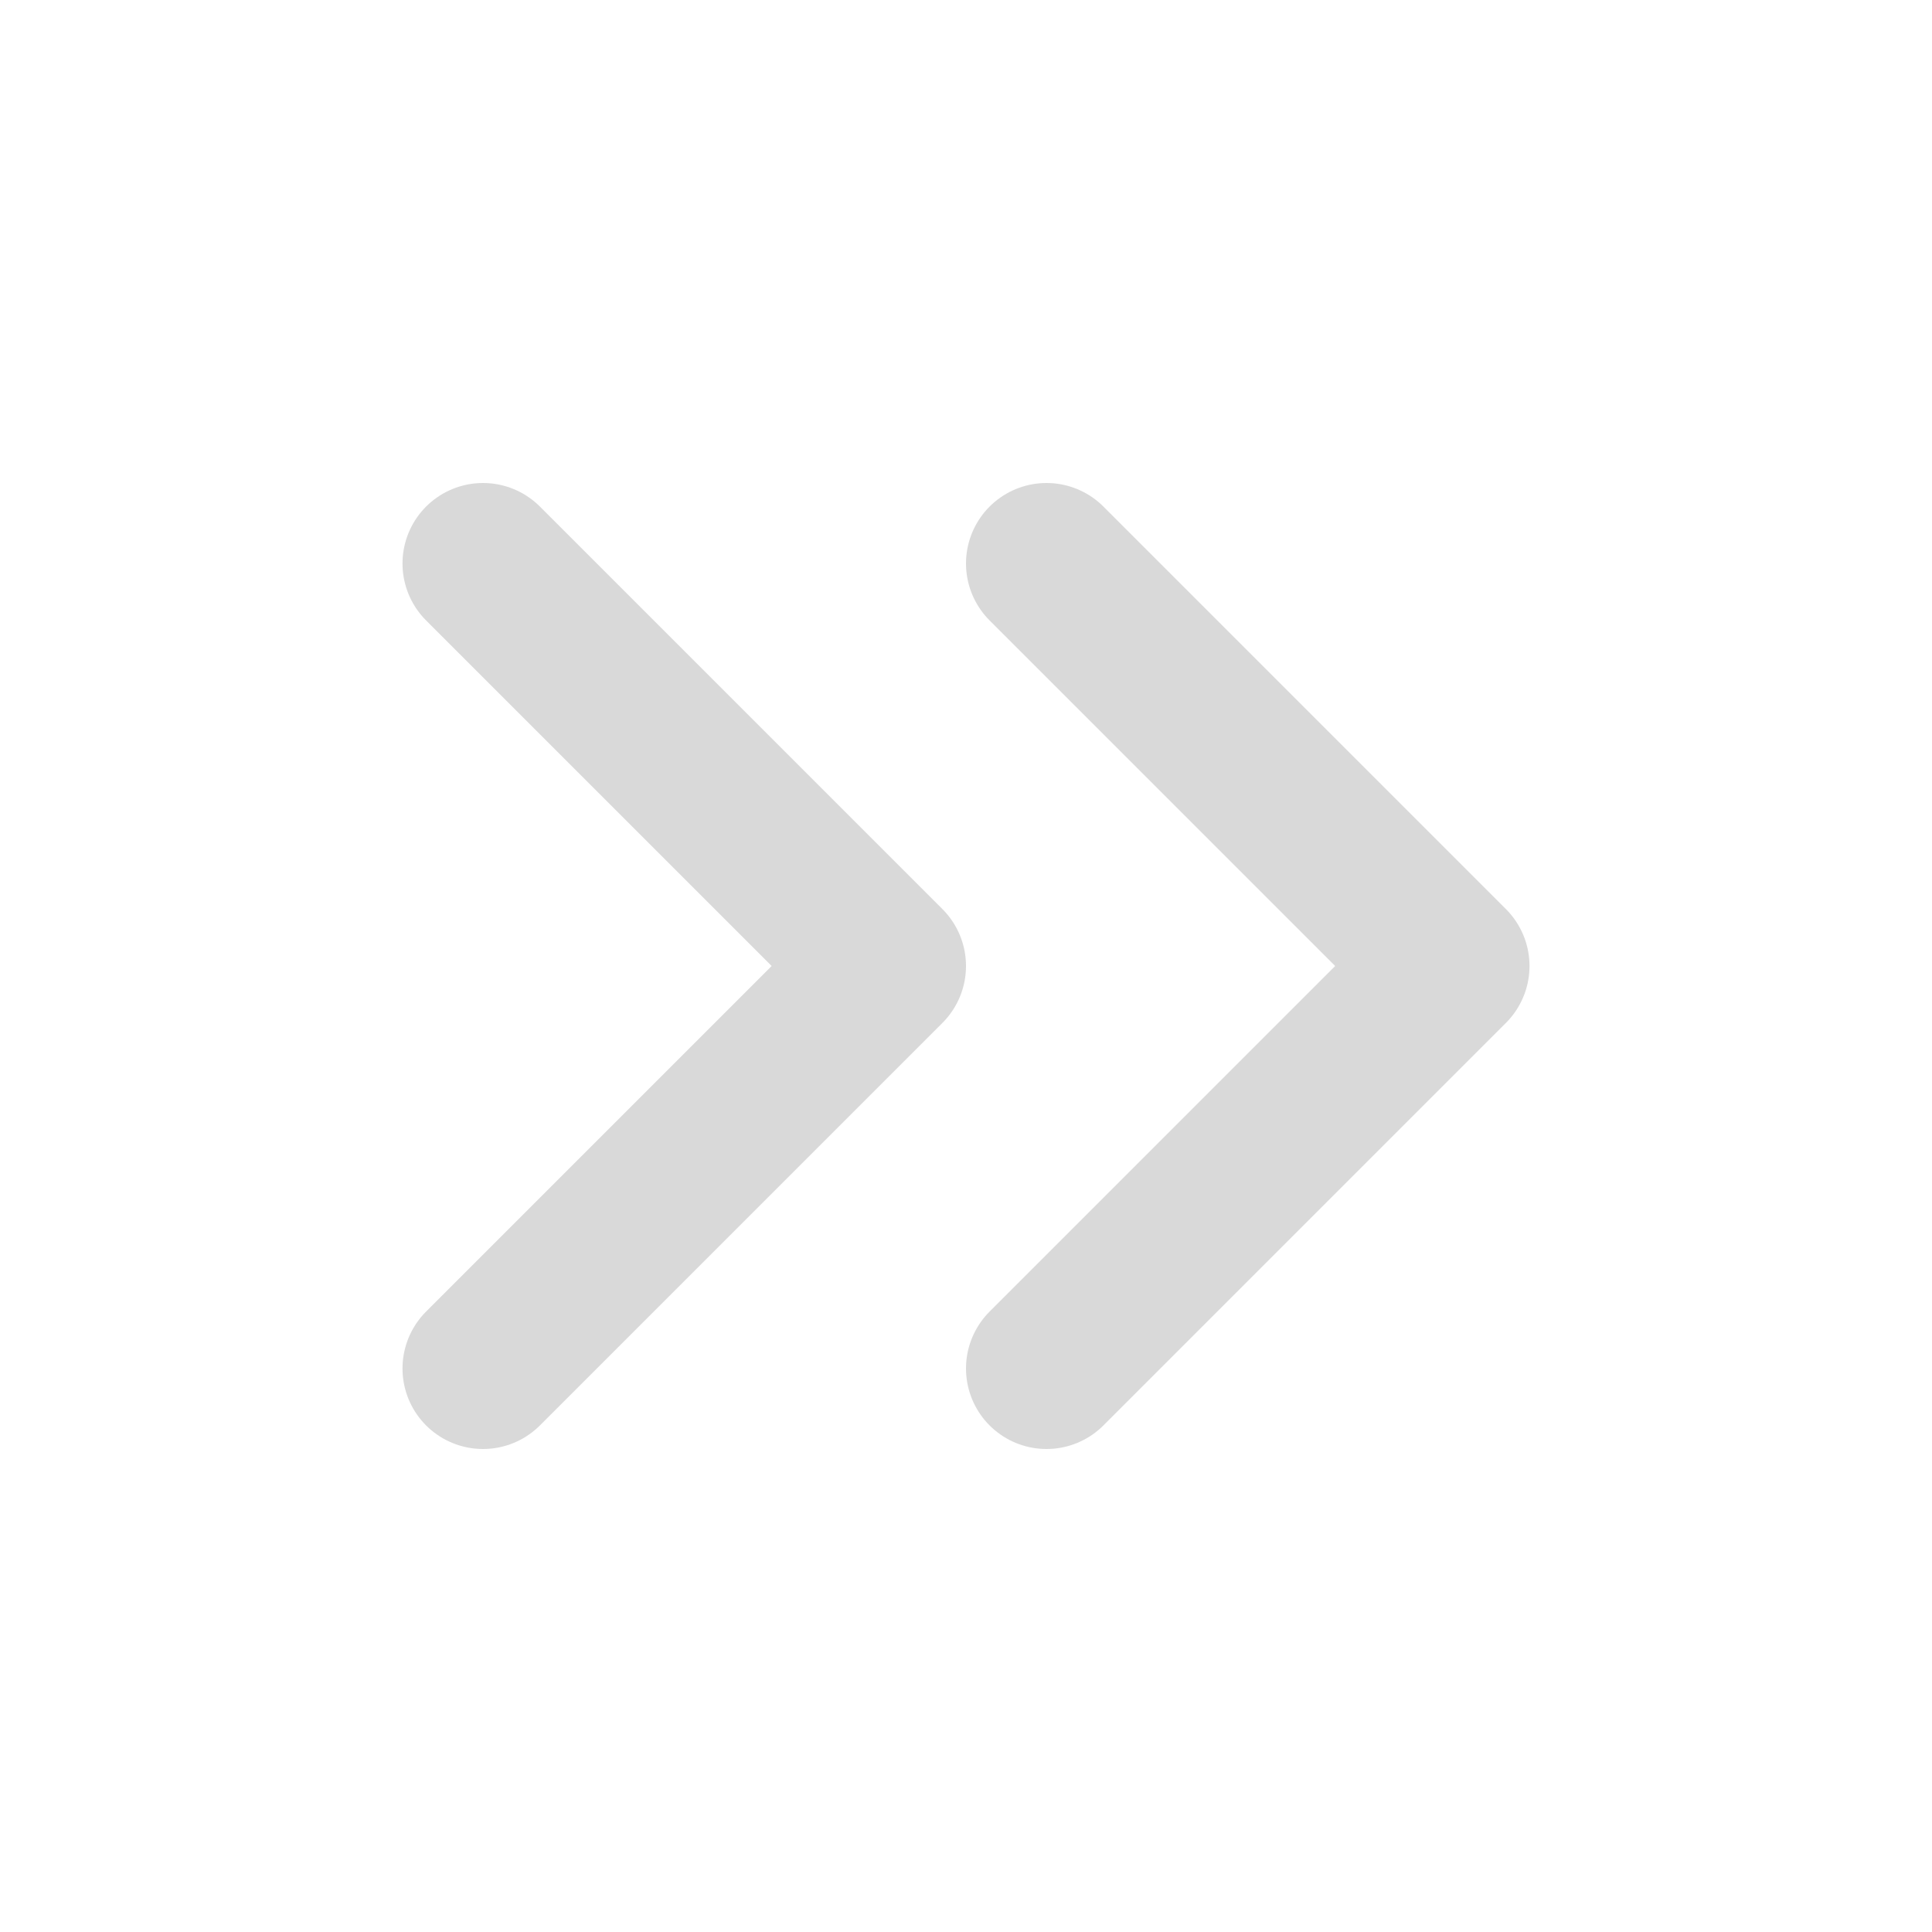
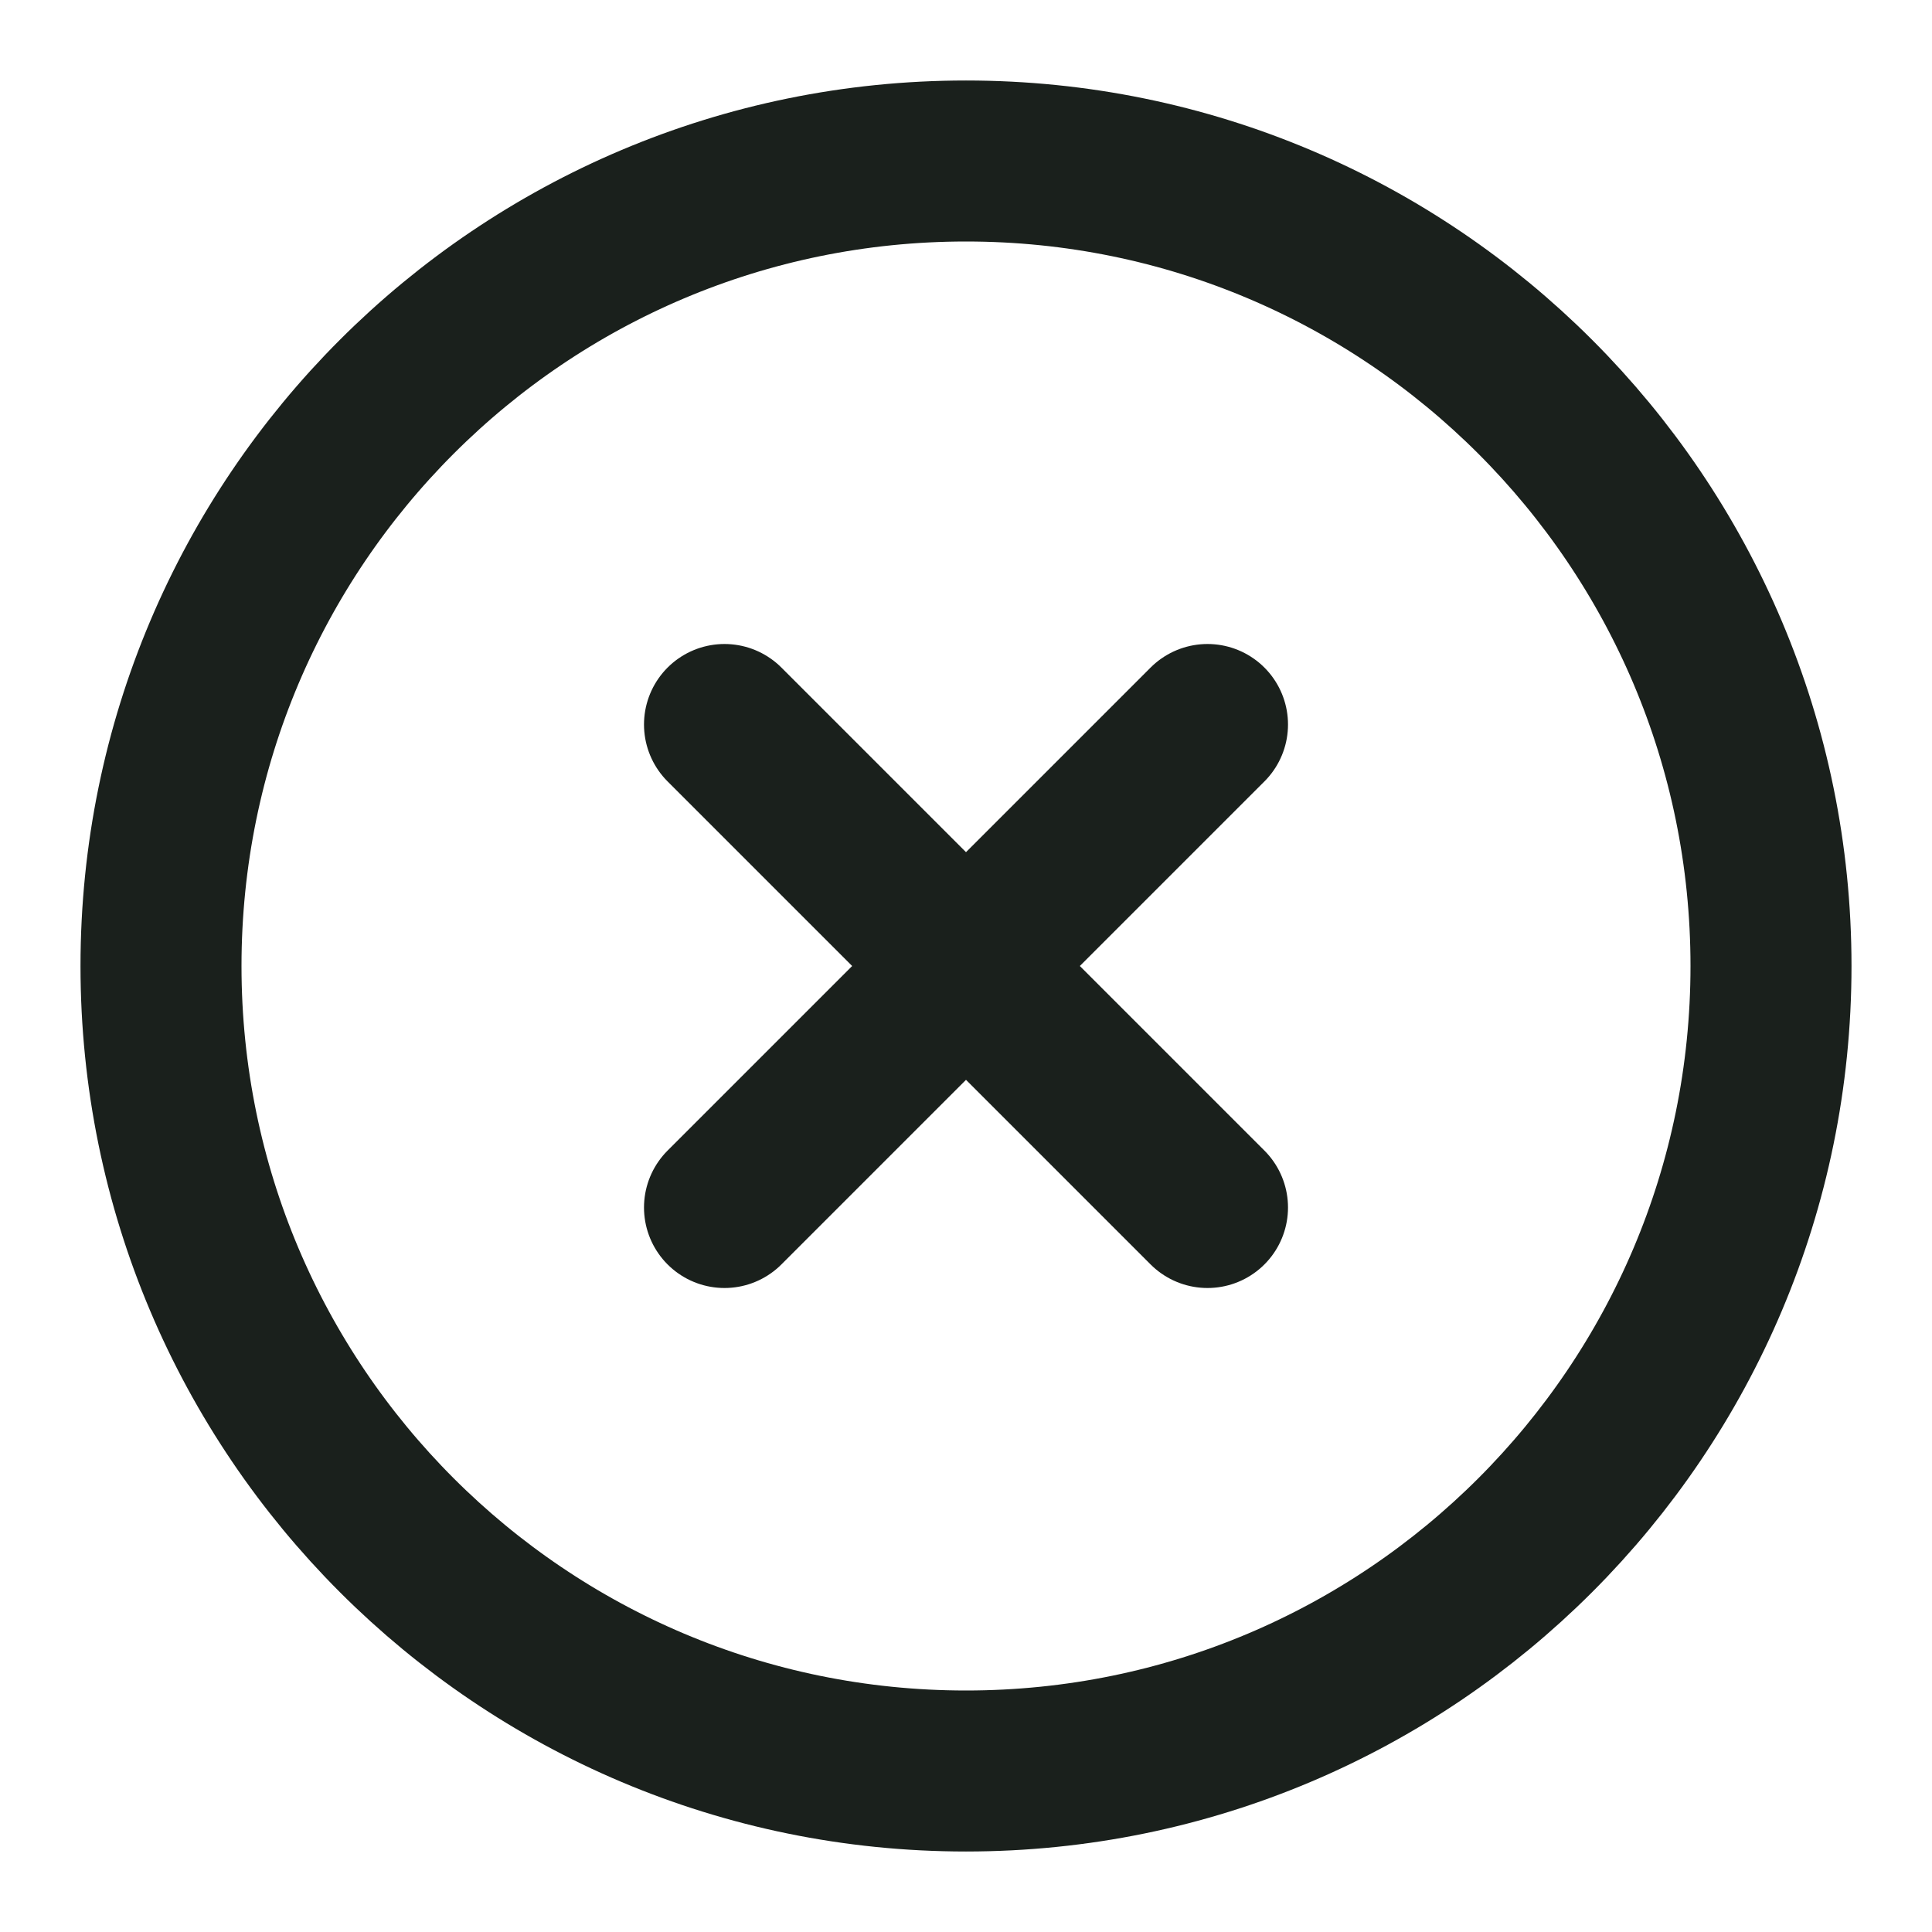
<svg xmlns="http://www.w3.org/2000/svg" width="256px" height="256px" viewBox="0 0 24 24" fill="none">
  <g id="SVGRepo_bgCarrier" stroke-width="0" />
  <g id="SVGRepo_tracerCarrier" stroke-linecap="round" stroke-linejoin="round" />
  <g id="SVGRepo_iconCarrier">
-     <path d="M6 17L11 12L6 7M13 17L18 12L13 7" stroke="#d9d9d9" stroke-width="2" stroke-linecap="round" stroke-linejoin="round" />
+     <path d="M15 9L9 15M9 9L15 15M22 12C22 17.523 17.523 22 12 22C6.477 22 2 17.523 2 12C2 6.477 6.477 2 12 2C17.523 2 22 6.477 22 12Z" stroke="#1a201c" stroke-width="2" stroke-linecap="round" stroke-linejoin="round" />
  </g>
</svg>
